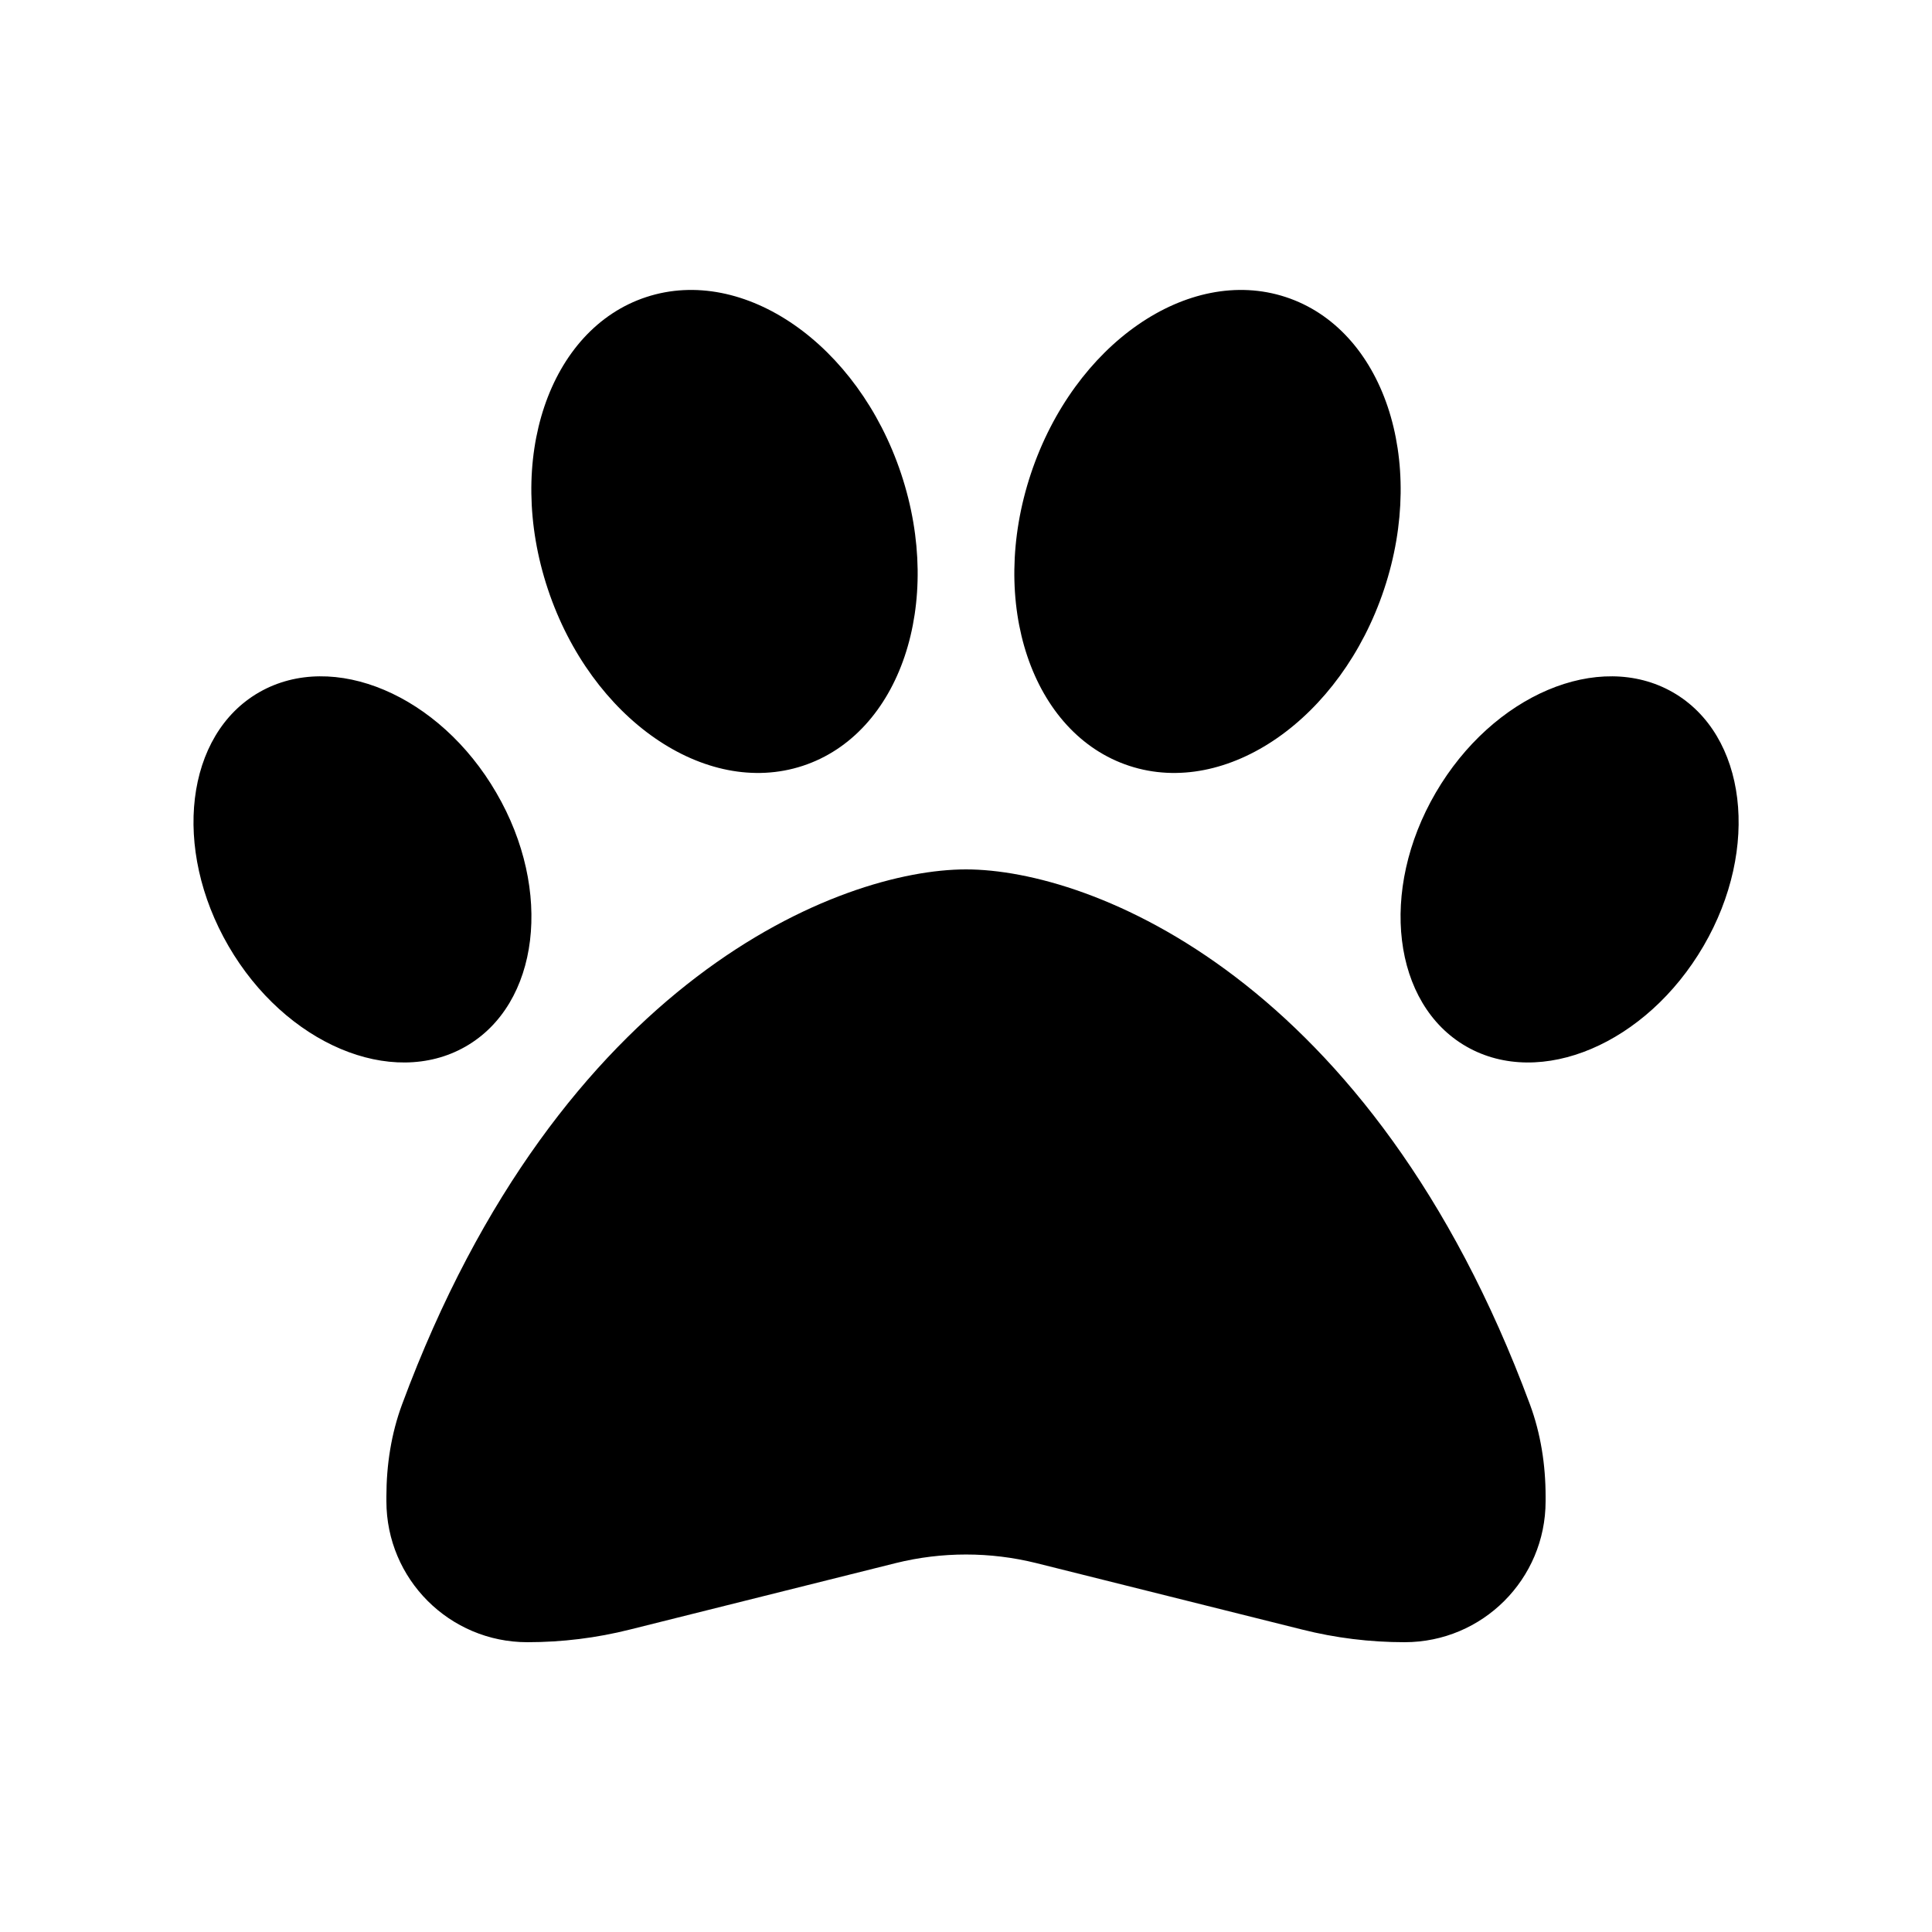
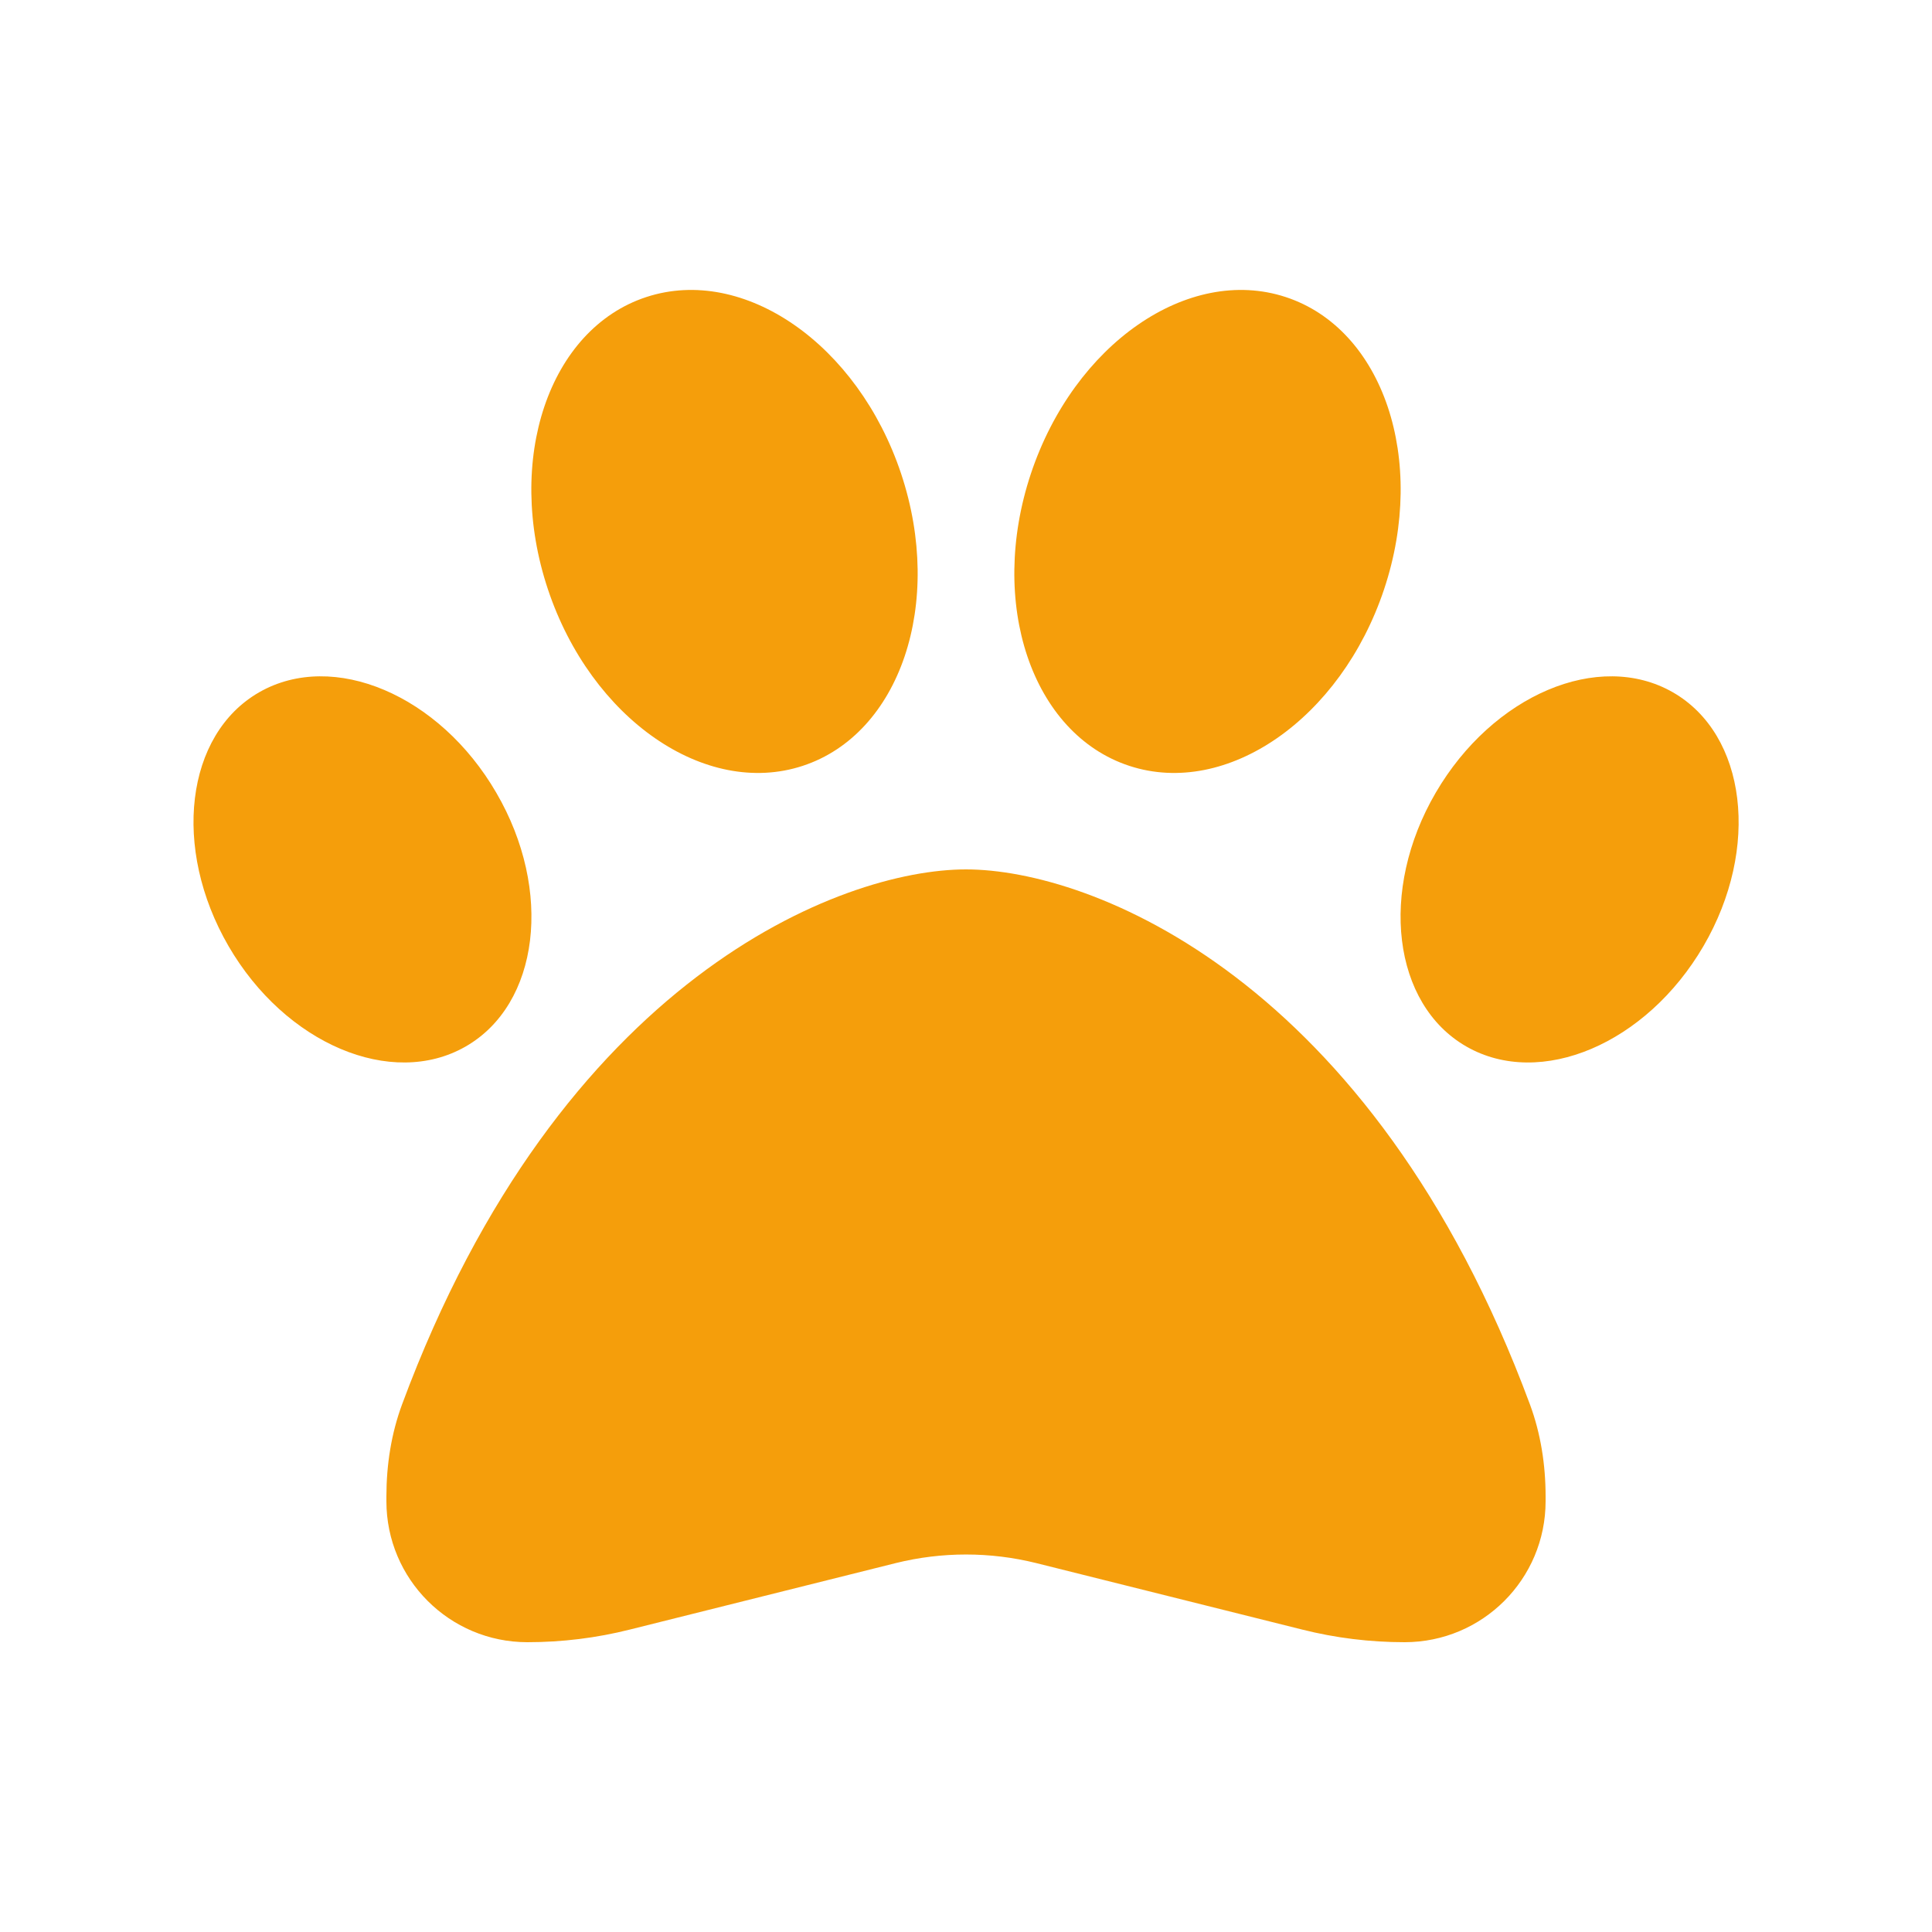
<svg xmlns="http://www.w3.org/2000/svg" viewBox="0 0 640 640">
-   <path d="M298.5 156.9C312.8 199.8 298.2 243.1 265.9 253.7C233.6 264.3 195.8 238.1 181.5 195.2C167.2 152.3 181.8 109 214.1 98.4C246.4 87.8 284.2 114 298.5 156.9zM164.4 262.6C183.3 295 178.7 332.7 154.2 346.7C129.7 360.7 94.5 345.8 75.7 313.4C56.9 281 61.4 243.3 85.9 229.3C110.4 215.3 145.6 230.2 164.4 262.6zM133.2 465.2C185.6 323.9 278.7 288 320 288C361.3 288 454.4 323.9 506.8 465.2C510.4 474.9 512 485.3 512 495.7L512 497.3C512 523.1 491.1 544 465.3 544C453.8 544 442.4 542.6 431.3 539.8L343.3 517.8C328 514 312 514 296.7 517.8L208.7 539.8C197.6 542.6 186.2 544 174.7 544C148.9 544 128 523.1 128 497.3L128 495.7C128 485.3 129.6 474.9 133.2 465.2zM485.8 346.7C461.3 332.7 456.7 295 475.6 262.6C494.5 230.2 529.6 215.3 554.1 229.3C578.6 243.3 583.2 281 564.3 313.4C545.4 345.8 510.3 360.7 485.8 346.7zM374.1 253.7C341.8 243.1 327.2 199.8 341.5 156.9C355.8 114 393.6 87.8 425.9 98.4C458.2 109 472.8 152.3 458.5 195.2C444.2 238.1 406.4 264.3 374.1 253.7z" />
+   <path fill="#F59E0B" d="M298.5 156.9C312.8 199.8 298.2 243.1 265.9 253.7C233.6 264.3 195.8 238.1 181.5 195.2C167.2 152.3 181.8 109 214.1 98.4C246.4 87.8 284.2 114 298.5 156.9zM164.4 262.6C183.3 295 178.7 332.7 154.2 346.7C129.7 360.7 94.5 345.8 75.7 313.4C56.9 281 61.4 243.3 85.9 229.3C110.4 215.3 145.6 230.2 164.4 262.6zM133.2 465.2C185.6 323.9 278.7 288 320 288C361.3 288 454.4 323.9 506.8 465.2C510.4 474.9 512 485.3 512 495.7L512 497.3C512 523.1 491.1 544 465.3 544C453.8 544 442.4 542.6 431.3 539.8L343.3 517.8C328 514 312 514 296.7 517.8L208.7 539.8C197.6 542.6 186.2 544 174.7 544C148.9 544 128 523.1 128 497.3L128 495.7C128 485.3 129.6 474.9 133.2 465.2zM485.8 346.7C461.3 332.7 456.7 295 475.6 262.6C494.5 230.2 529.6 215.3 554.1 229.3C578.6 243.3 583.2 281 564.3 313.4C545.4 345.8 510.3 360.7 485.8 346.7zM374.1 253.7C341.8 243.1 327.2 199.8 341.5 156.9C355.8 114 393.6 87.8 425.9 98.4C458.2 109 472.8 152.3 458.5 195.2C444.2 238.1 406.4 264.3 374.1 253.7z" />
</svg>
